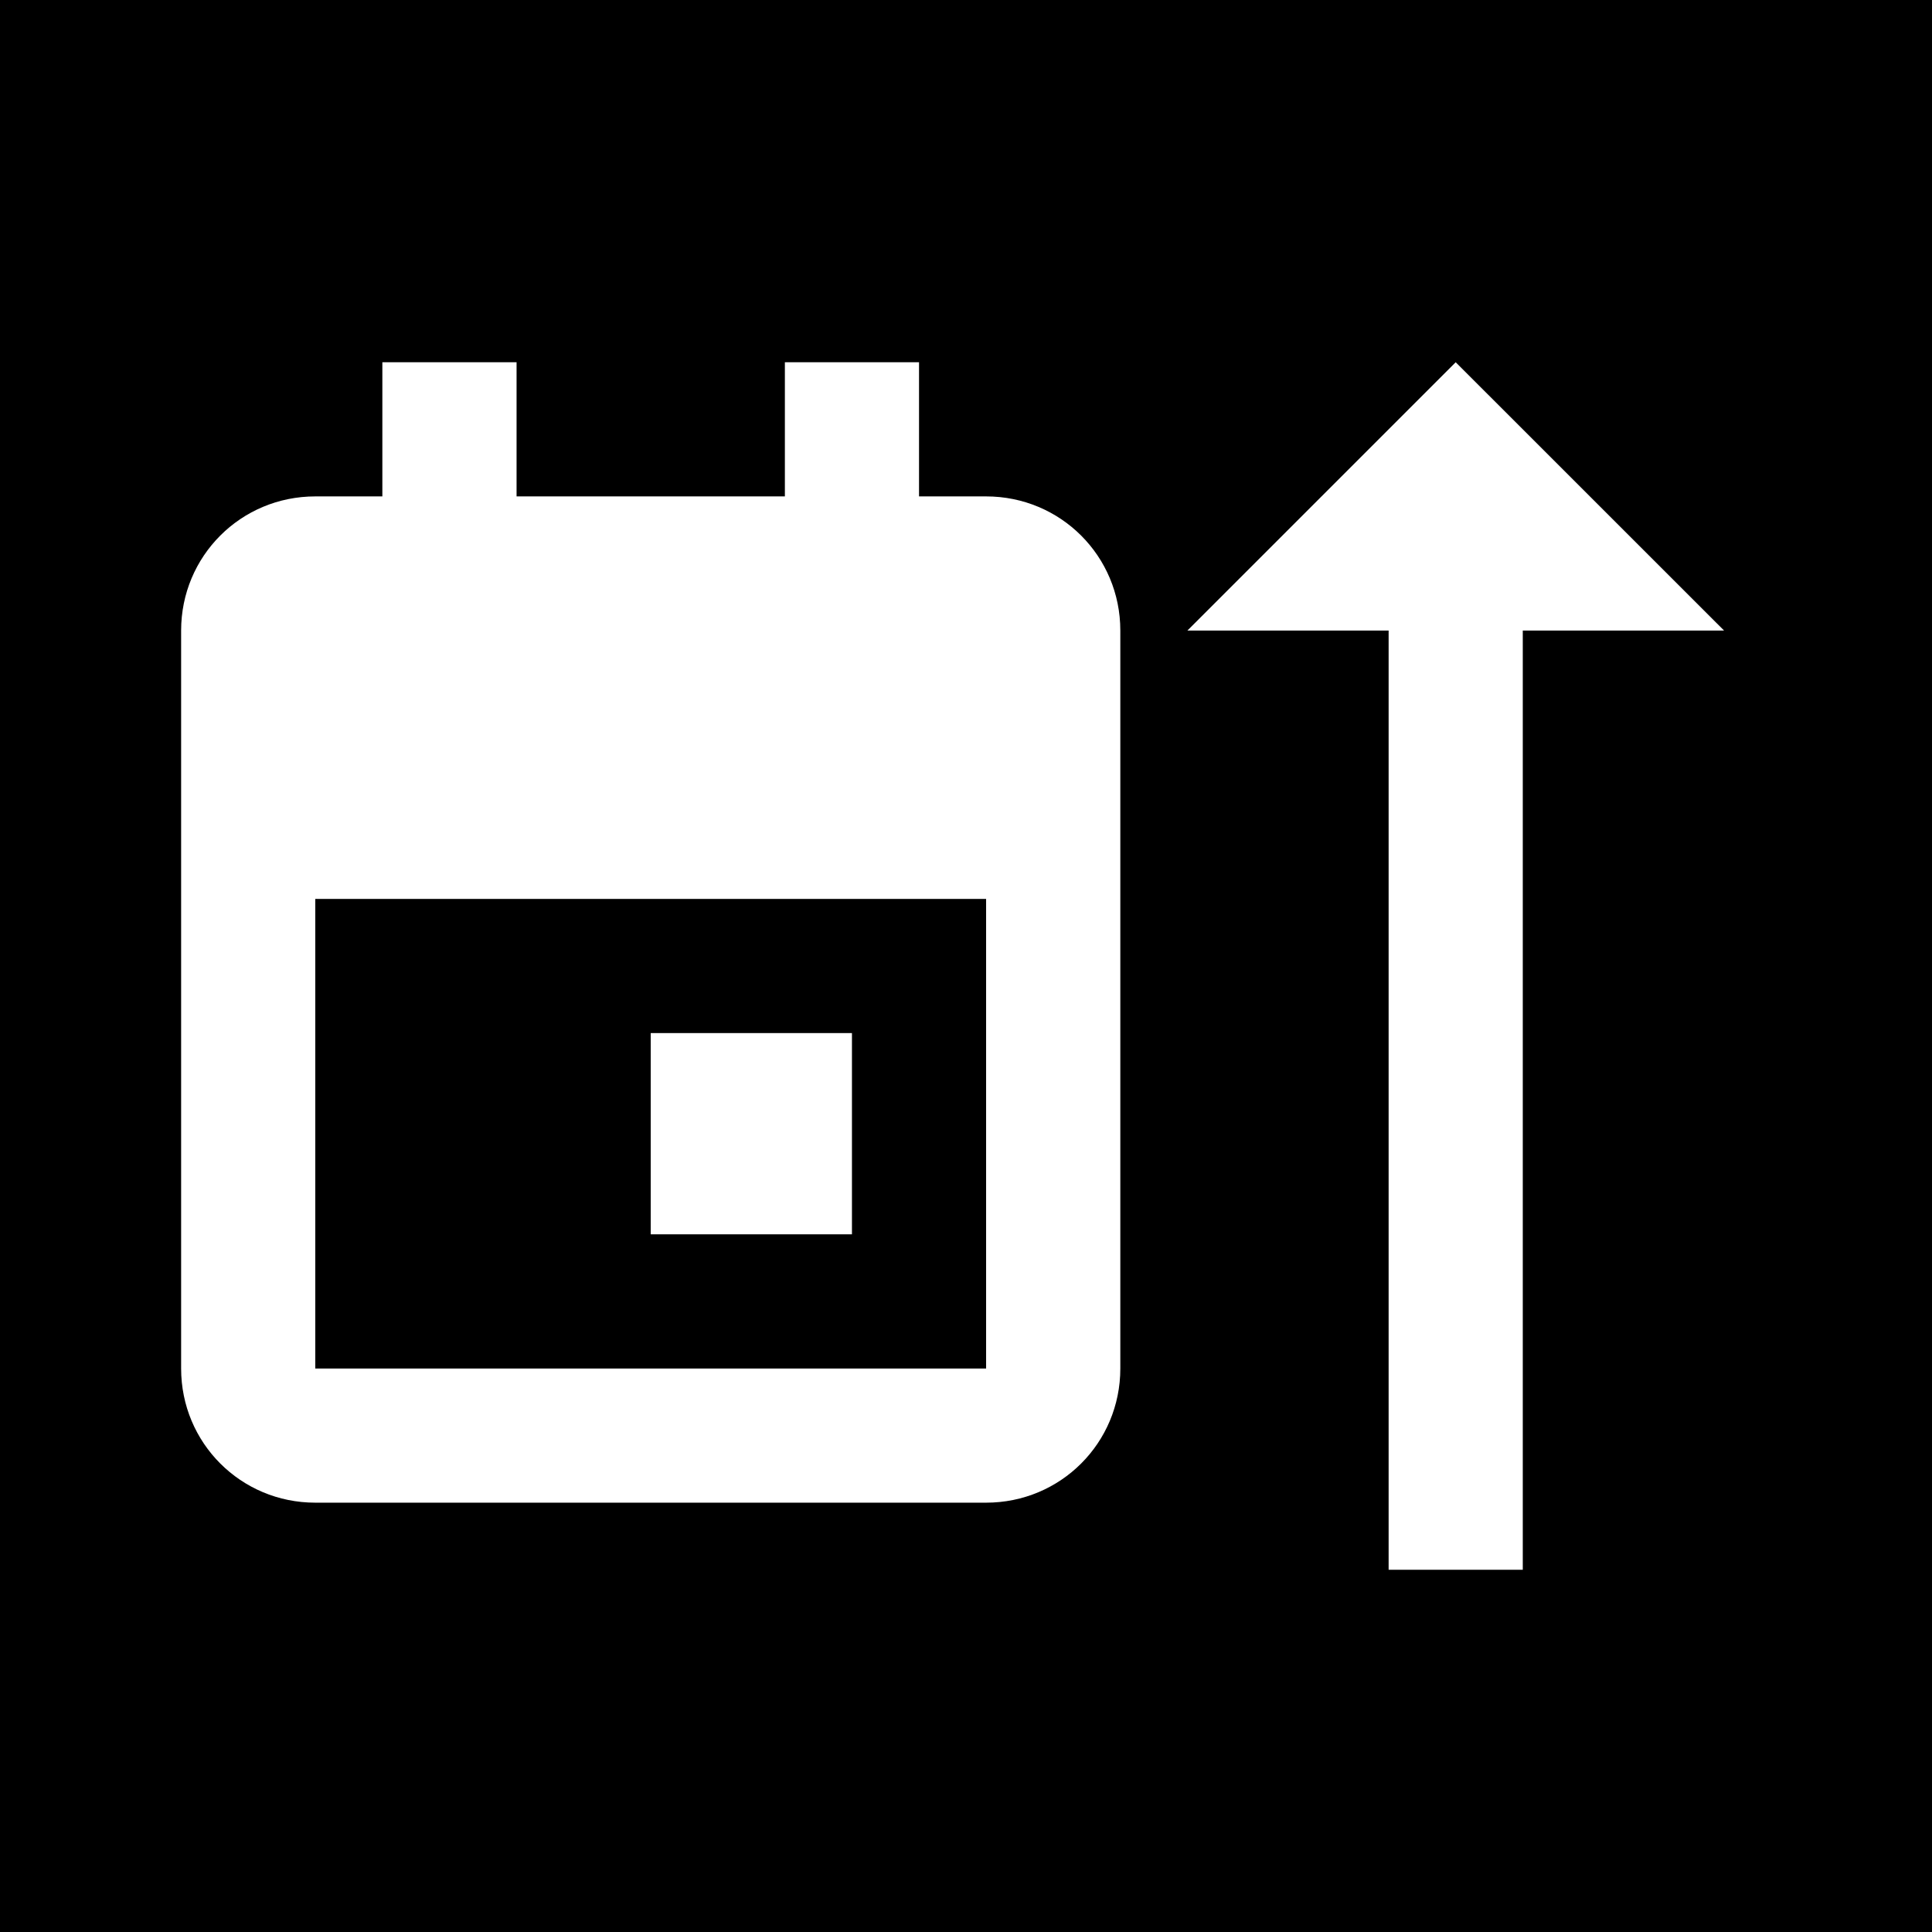
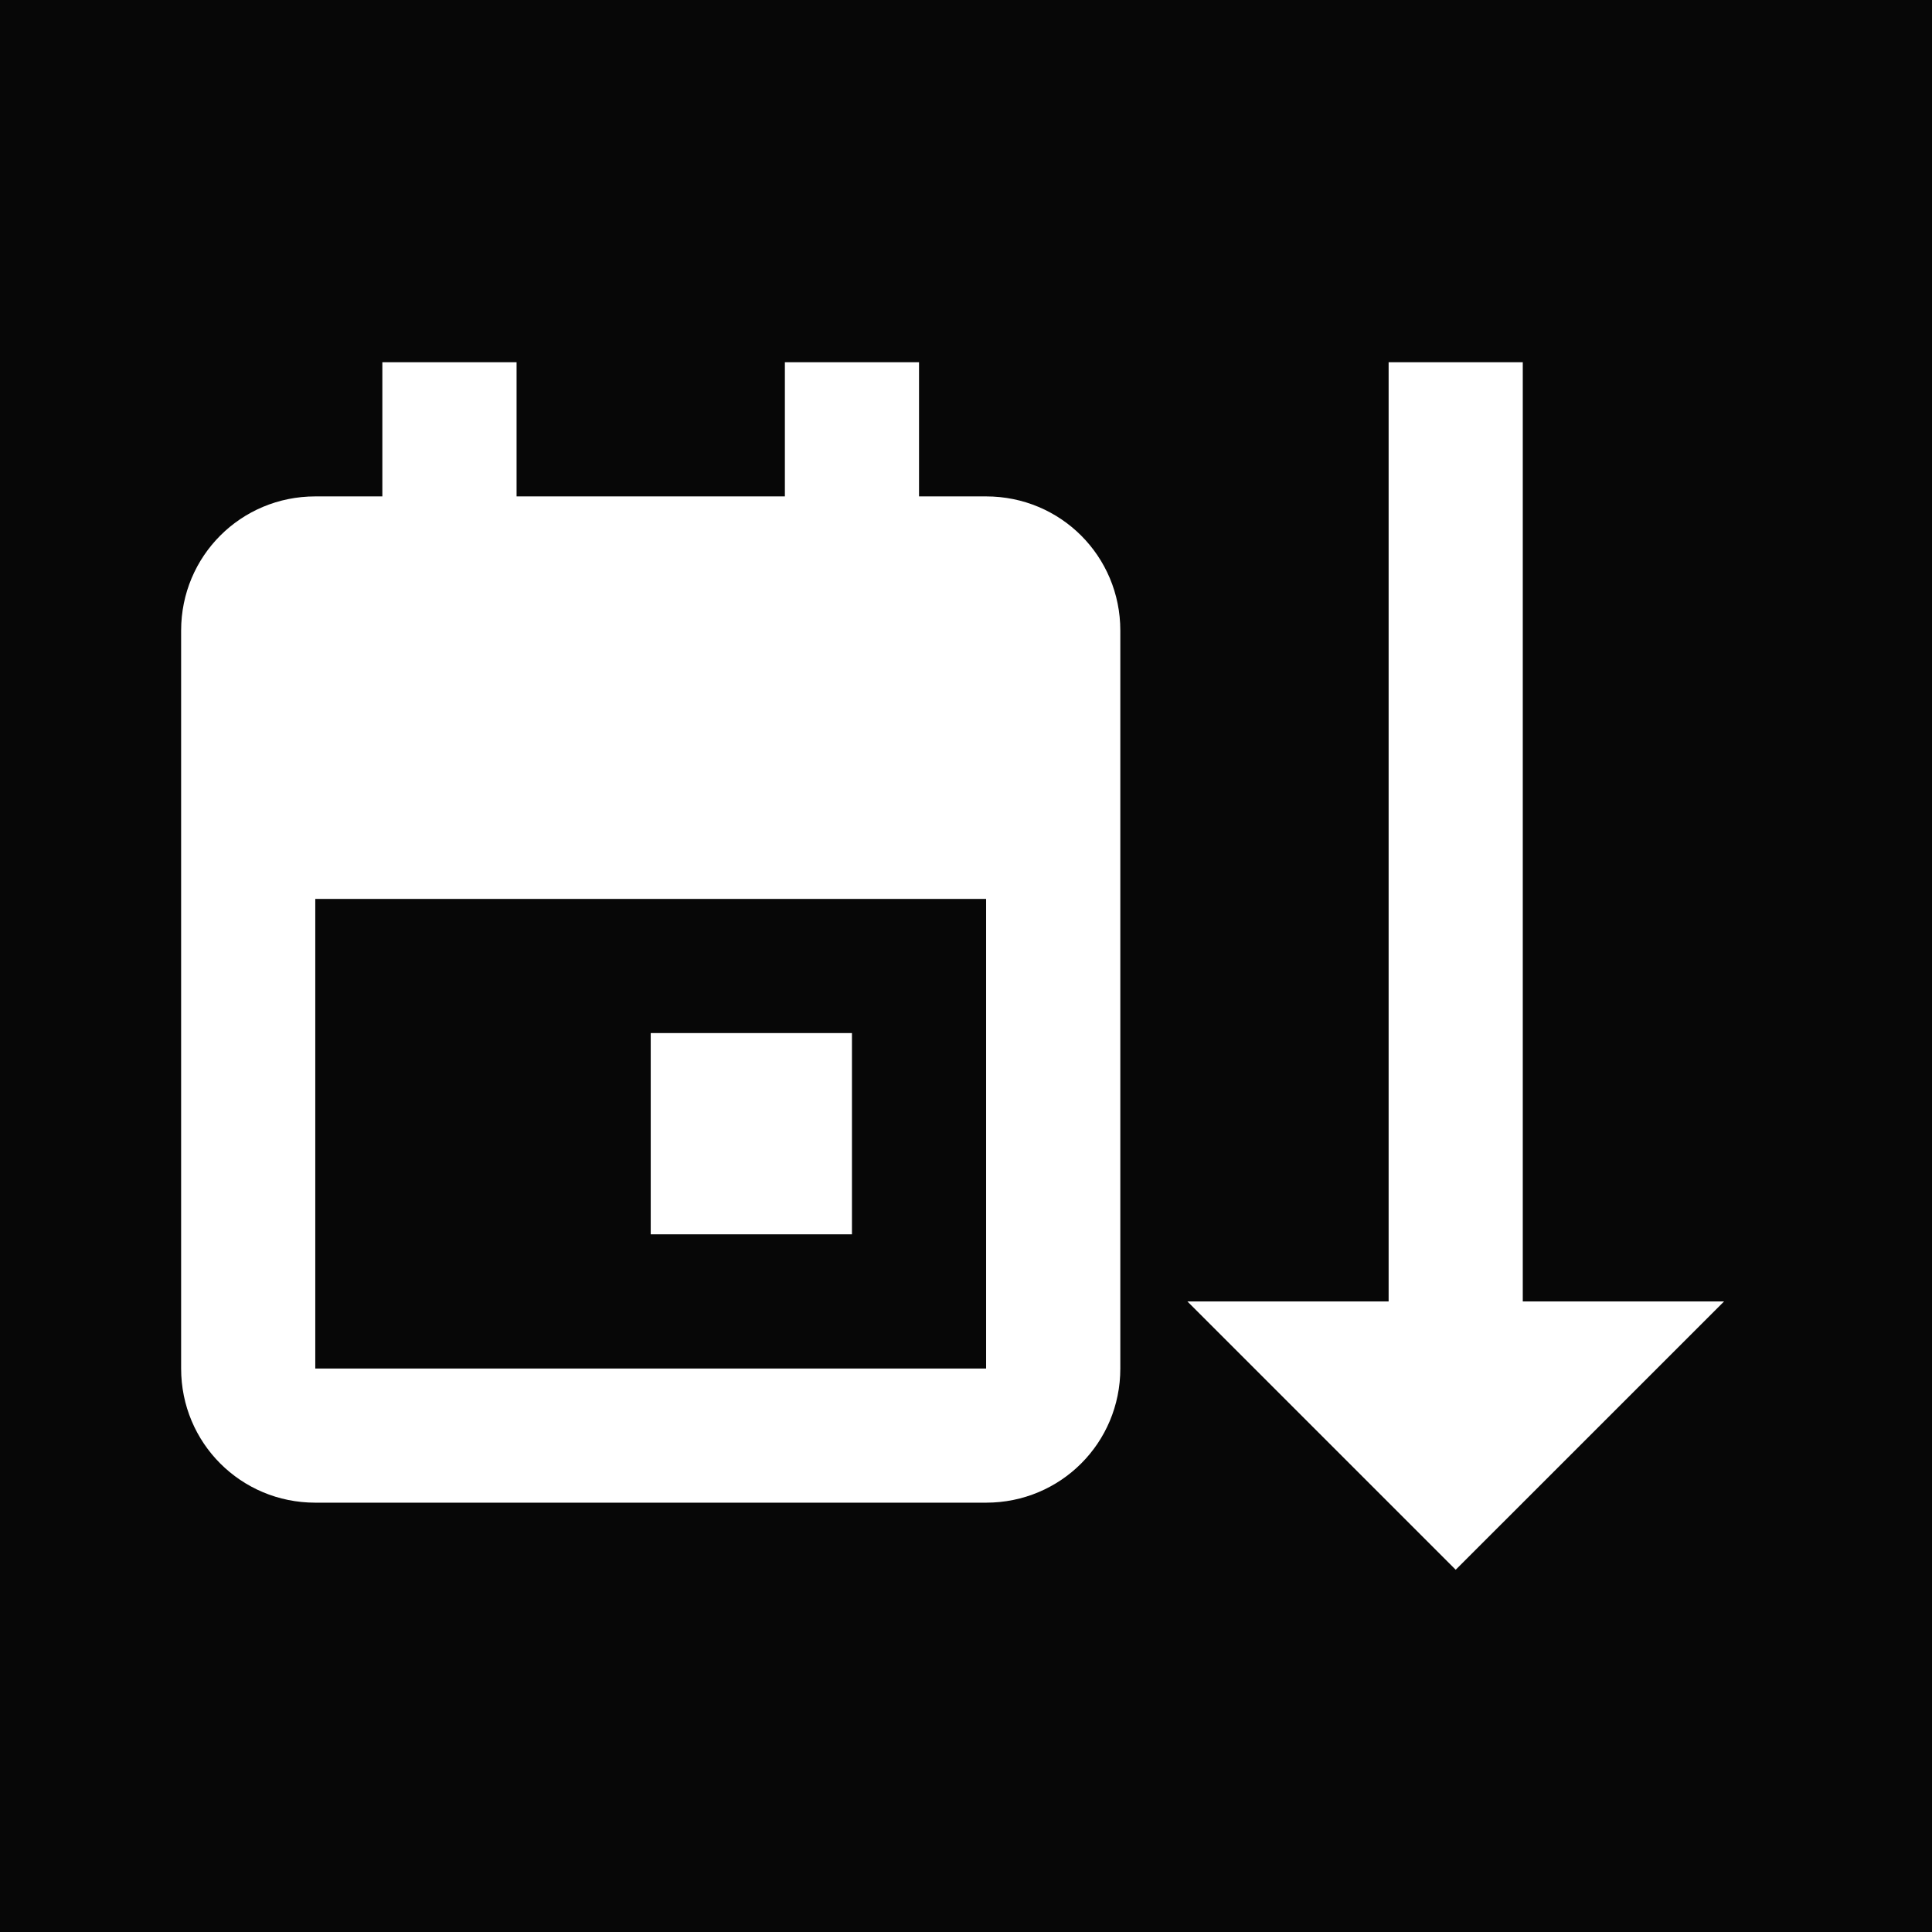
<svg xmlns="http://www.w3.org/2000/svg" width="32" height="32" viewBox="0 0 32 32" fill="none">
-   <rect width="32" height="32" fill="black" />
-   <path d="M23 10.444H19.667L24.111 6L28.556 10.444H25.222V26H23V10.444ZM10.778 20.444H14.111V17.111H10.778V20.444ZM16.333 8.222H15.222V6H13V8.222H8.556V6H6.333V8.222H5.222C3.989 8.222 3 9.211 3 10.444V22.667C3 23.9 3.989 24.889 5.222 24.889H16.333C17.567 24.889 18.556 23.9 18.556 22.667V10.444C18.556 9.211 17.567 8.222 16.333 8.222ZM5.222 22.667V14.889H16.333V22.667H5.222Z" fill="white" />
+   <rect width="32" height="32" fill="#070707" />
+   <path d="M25.222 21.556H28.556L24.111 26L19.667 21.556H23V6H25.222V21.556ZM10.778 20.444H14.111V17.111H10.778V20.444ZM16.333 8.222H15.222V6H13V8.222H8.556V6H6.333V8.222H5.222C3.989 8.222 3 9.211 3 10.444V22.667C3 23.9 3.989 24.889 5.222 24.889H16.333C17.567 24.889 18.556 23.9 18.556 22.667V10.444C18.556 9.211 17.567 8.222 16.333 8.222ZM5.222 22.667V14.889H16.333V22.667H5.222Z" fill="white" />
</svg>
